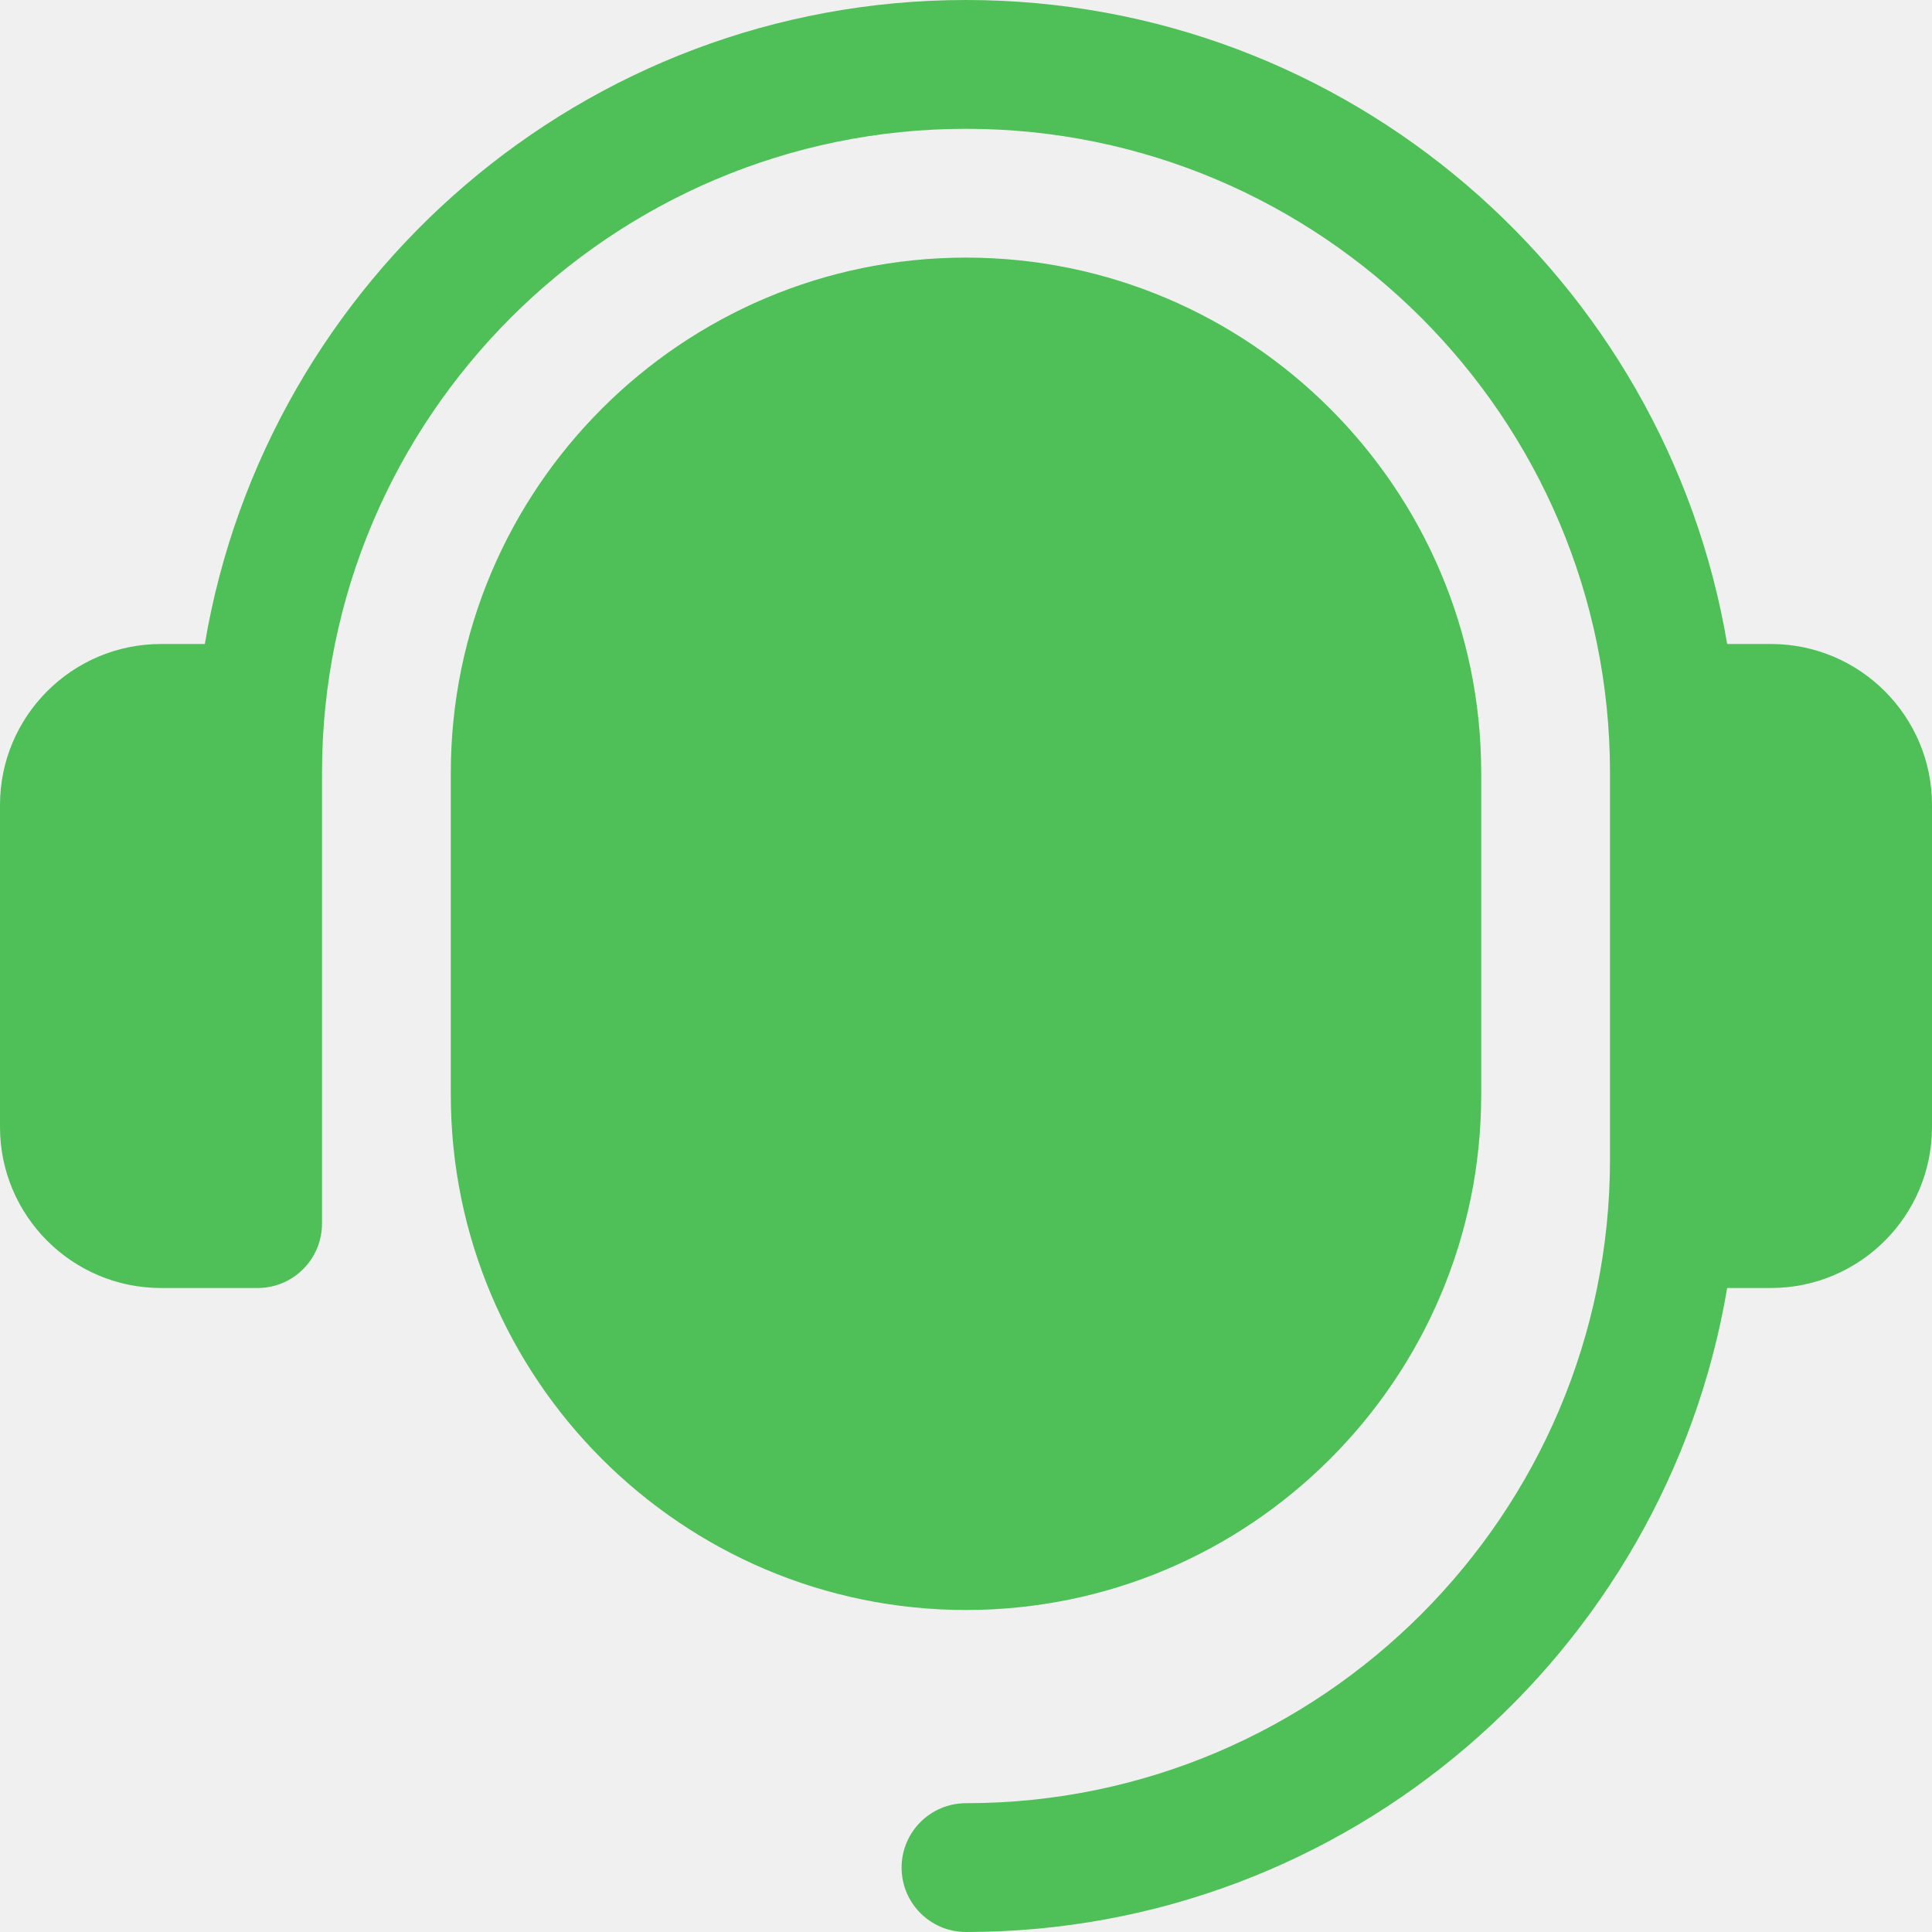
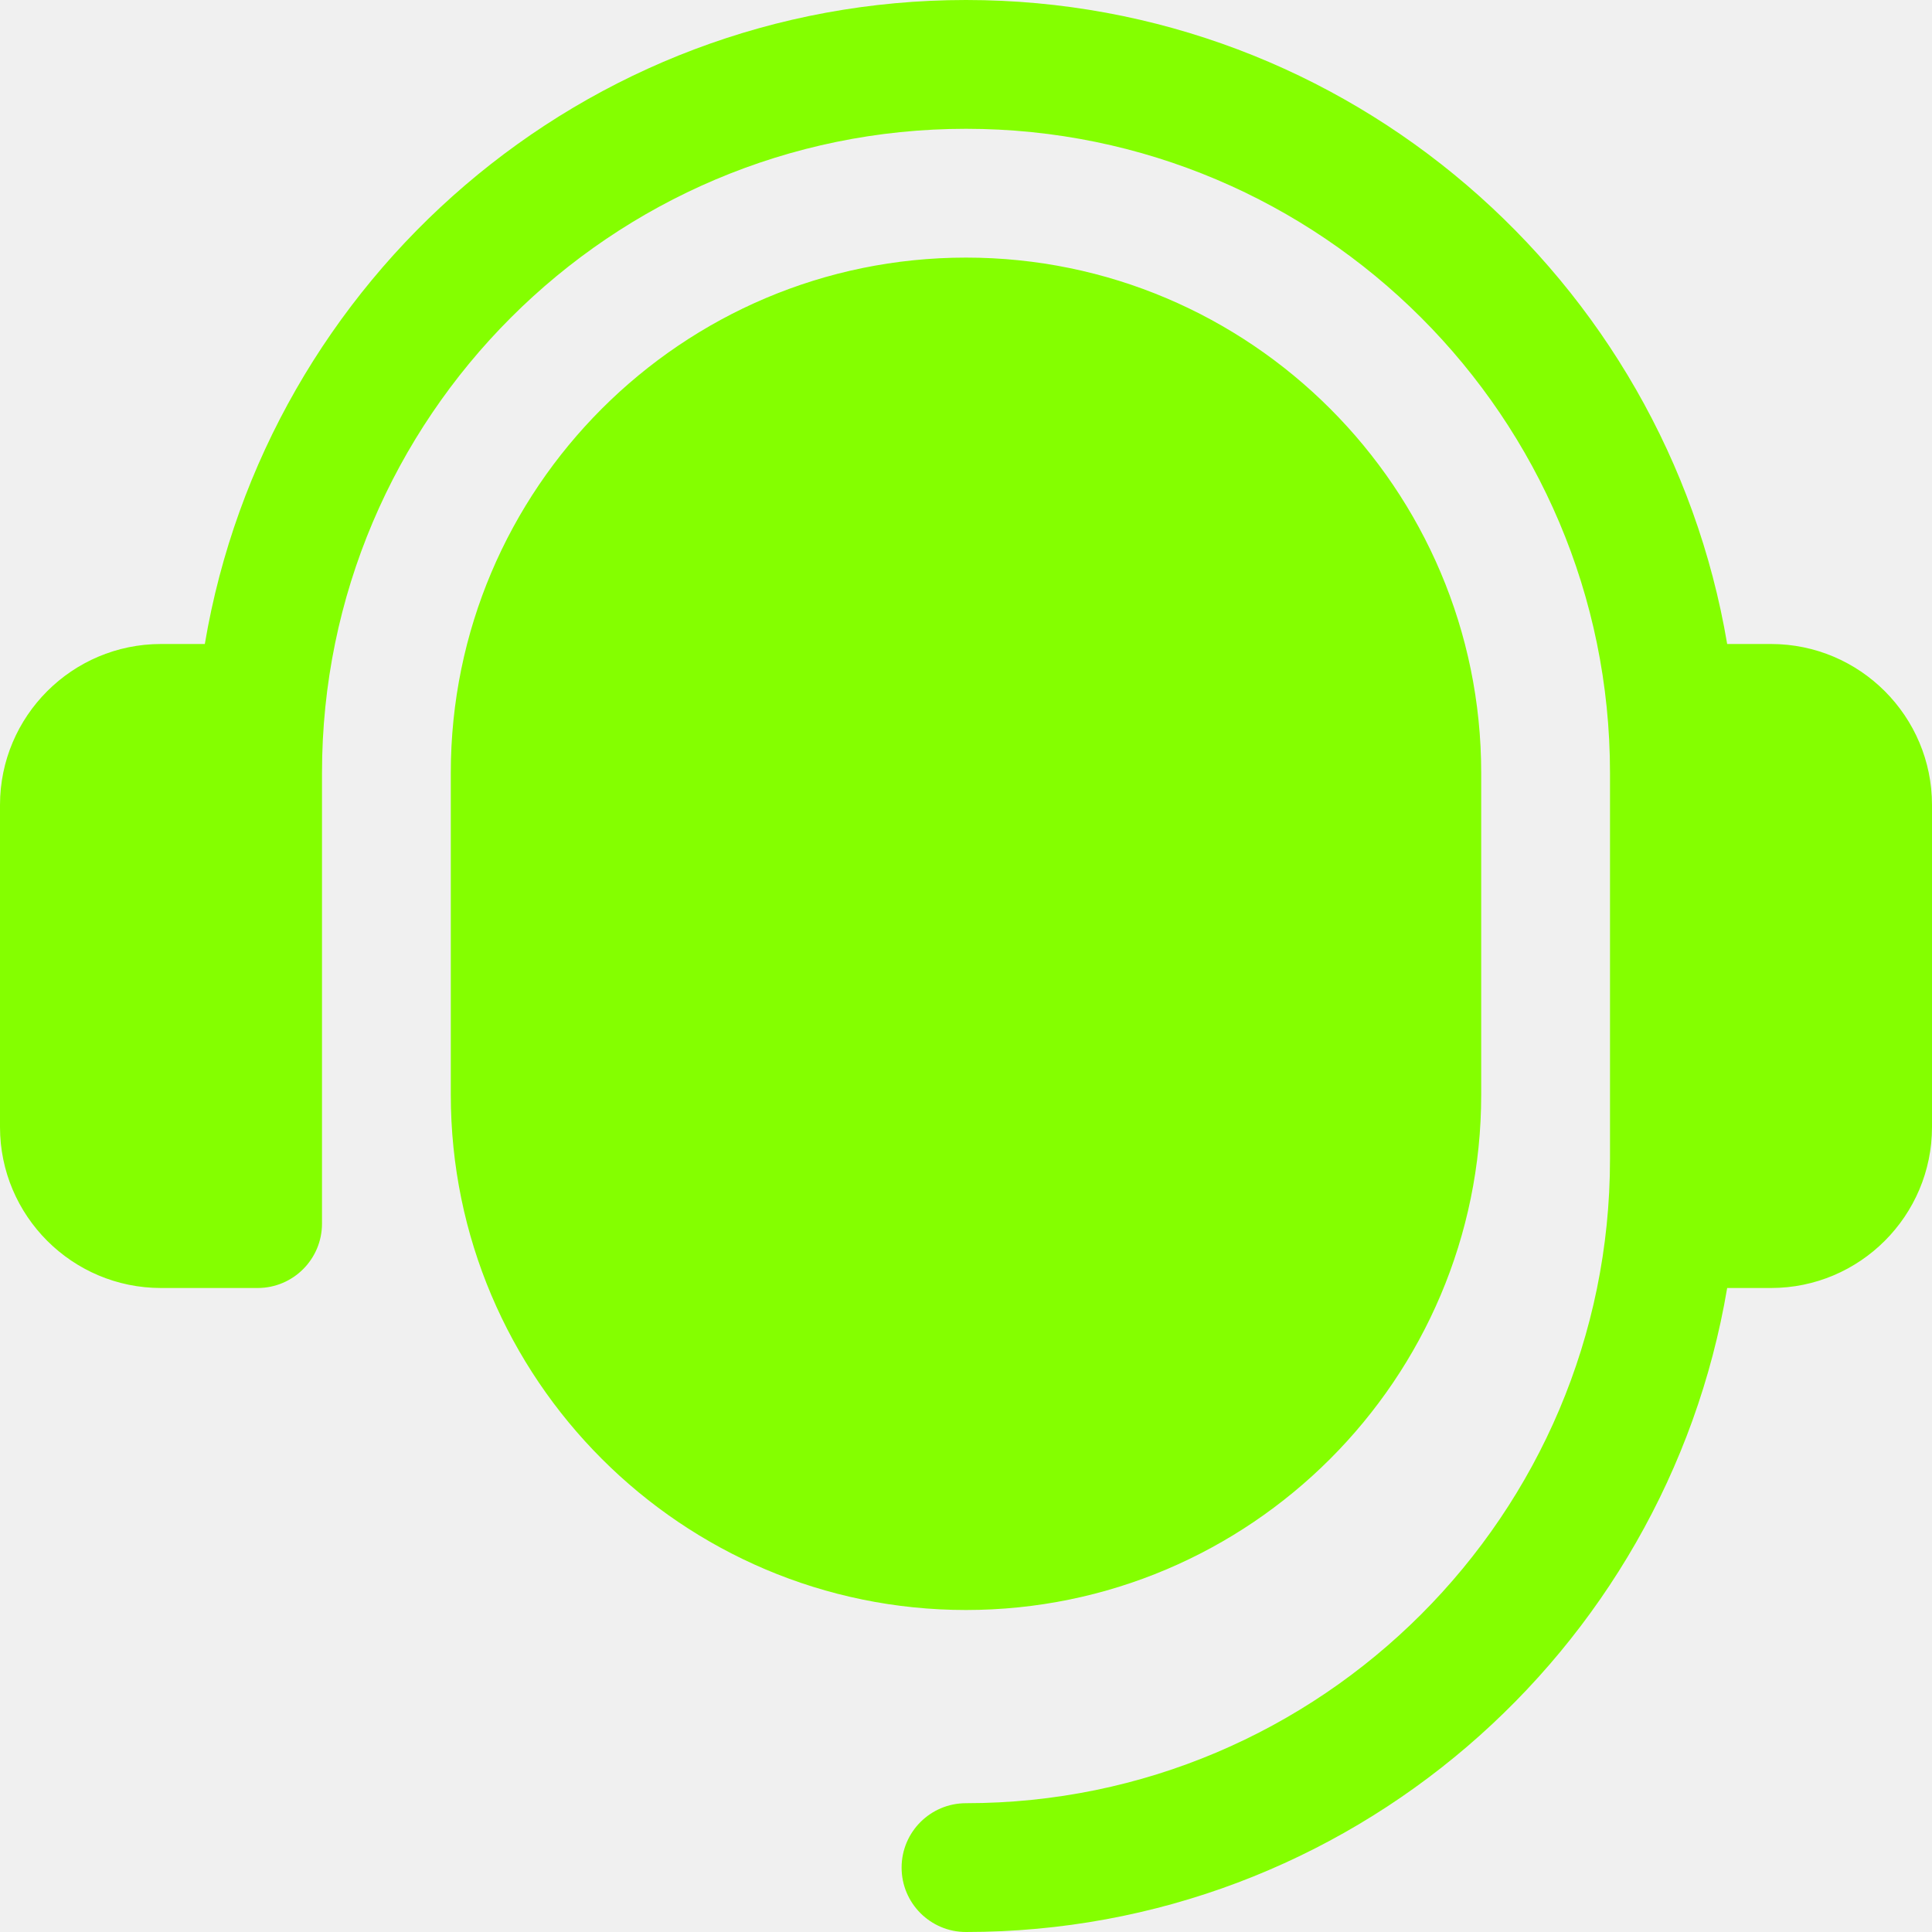
<svg xmlns="http://www.w3.org/2000/svg" width="60" height="60" viewBox="0 0 60 60" fill="none">
  <g clip-path="url(#clip0_2102_5466)">
-     <path d="M60 25V35C60 37.758 57.758 40 55 40H53.639C51.727 51.332 41.869 60 30 60C28.895 60 28 59.105 28 58C28 56.895 28.895 56 30 56C41.027 56 50 47.027 50 36V24C50 12.973 41.027 4 30 4C18.973 4 10 12.973 10 24V38C10 39.105 9.105 40 8 40H5C2.242 40 0 37.758 0 35V25C0 22.242 2.242 20 5 20H6.361C8.273 8.668 18.131 0 30 0C41.869 0 51.727 8.668 53.639 20H55C57.758 20 60 22.242 60 25ZM30 8C21.178 8 14 15.178 14 24V34C14 42.822 21.178 50 30 50C38.822 50 46 42.822 46 34V24C46 15.178 38.822 8 30 8Z" fill="#4EC057" />
+     <path d="M60 25V35C60 37.758 57.758 40 55 40H53.639C51.727 51.332 41.869 60 30 60C28.895 60 28 59.105 28 58C28 56.895 28.895 56 30 56C41.027 56 50 47.027 50 36V24C50 12.973 41.027 4 30 4C18.973 4 10 12.973 10 24V38C10 39.105 9.105 40 8 40H5C2.242 40 0 37.758 0 35V25C0 22.242 2.242 20 5 20H6.361C8.273 8.668 18.131 0 30 0C41.869 0 51.727 8.668 53.639 20H55C57.758 20 60 22.242 60 25ZM30 8C21.178 8 14 15.178 14 24V34C14 42.822 21.178 50 30 50C38.822 50 46 42.822 46 34V24C46 15.178 38.822 8 30 8Z" fill="#84ff00" />
  </g>
  <defs>
    <clipPath id="clip0_2102_5466">
      <rect width="60" height="60" fill="white" />
    </clipPath>
  </defs>
</svg>
